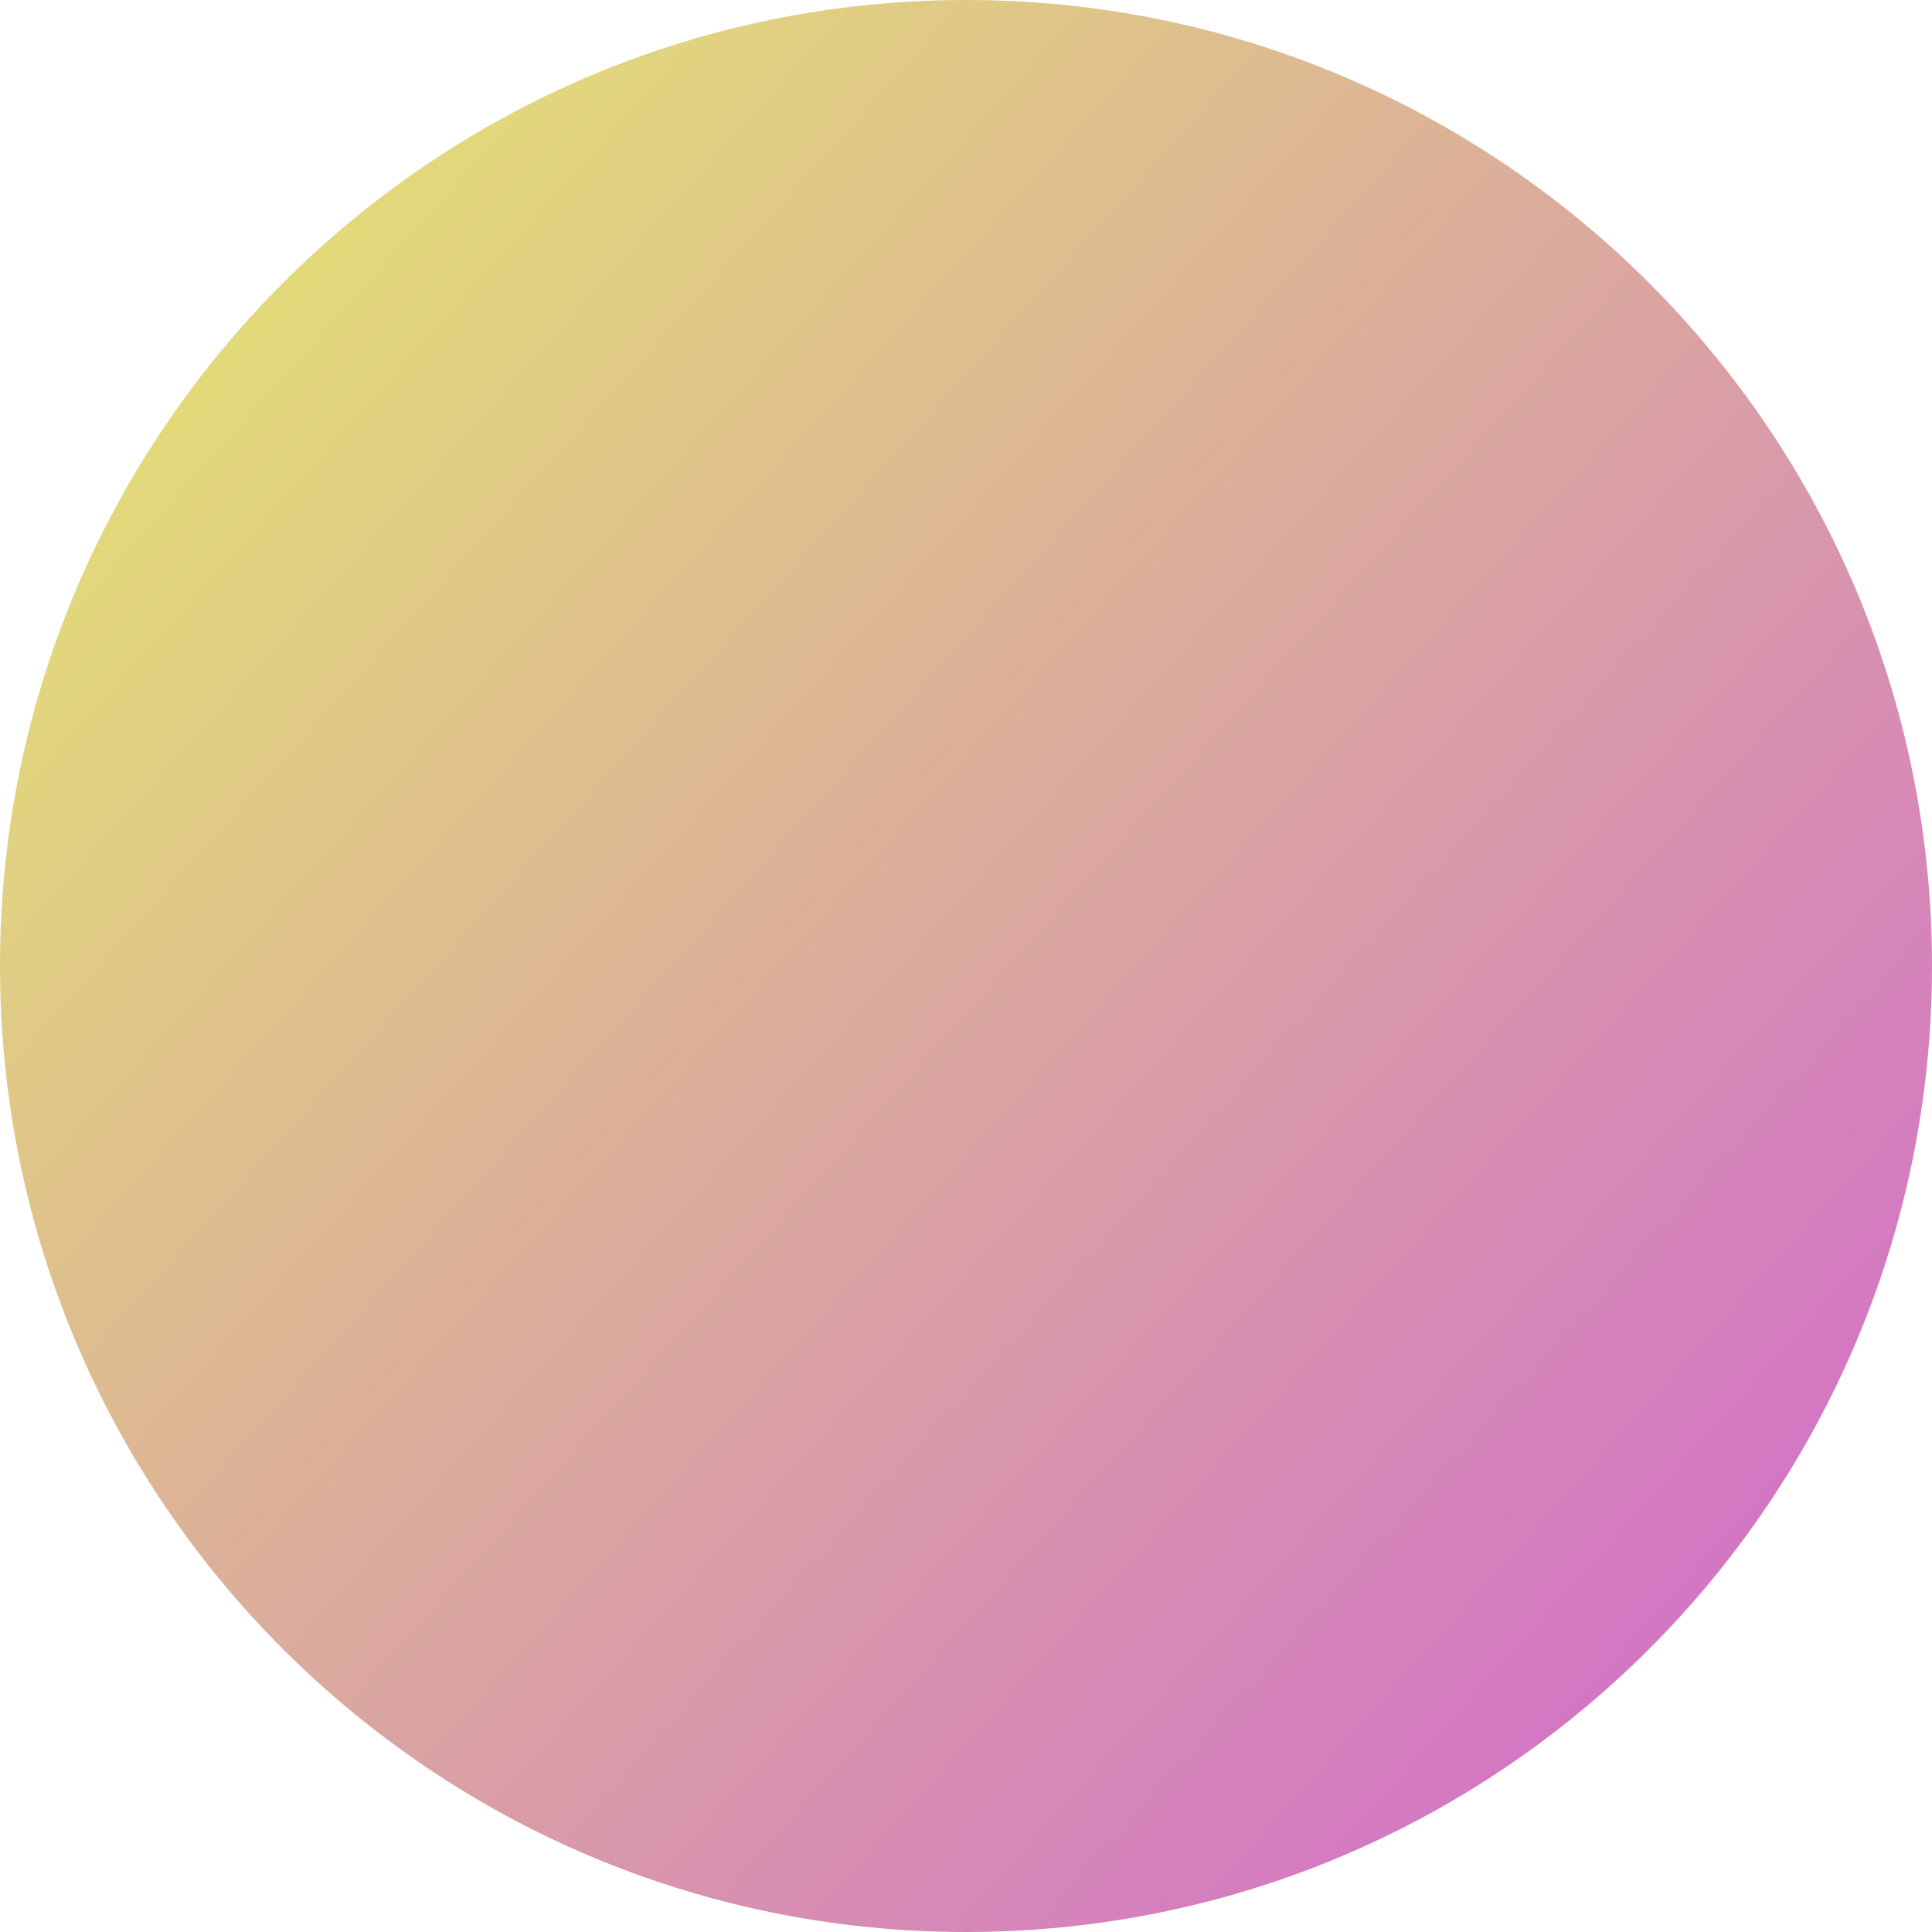
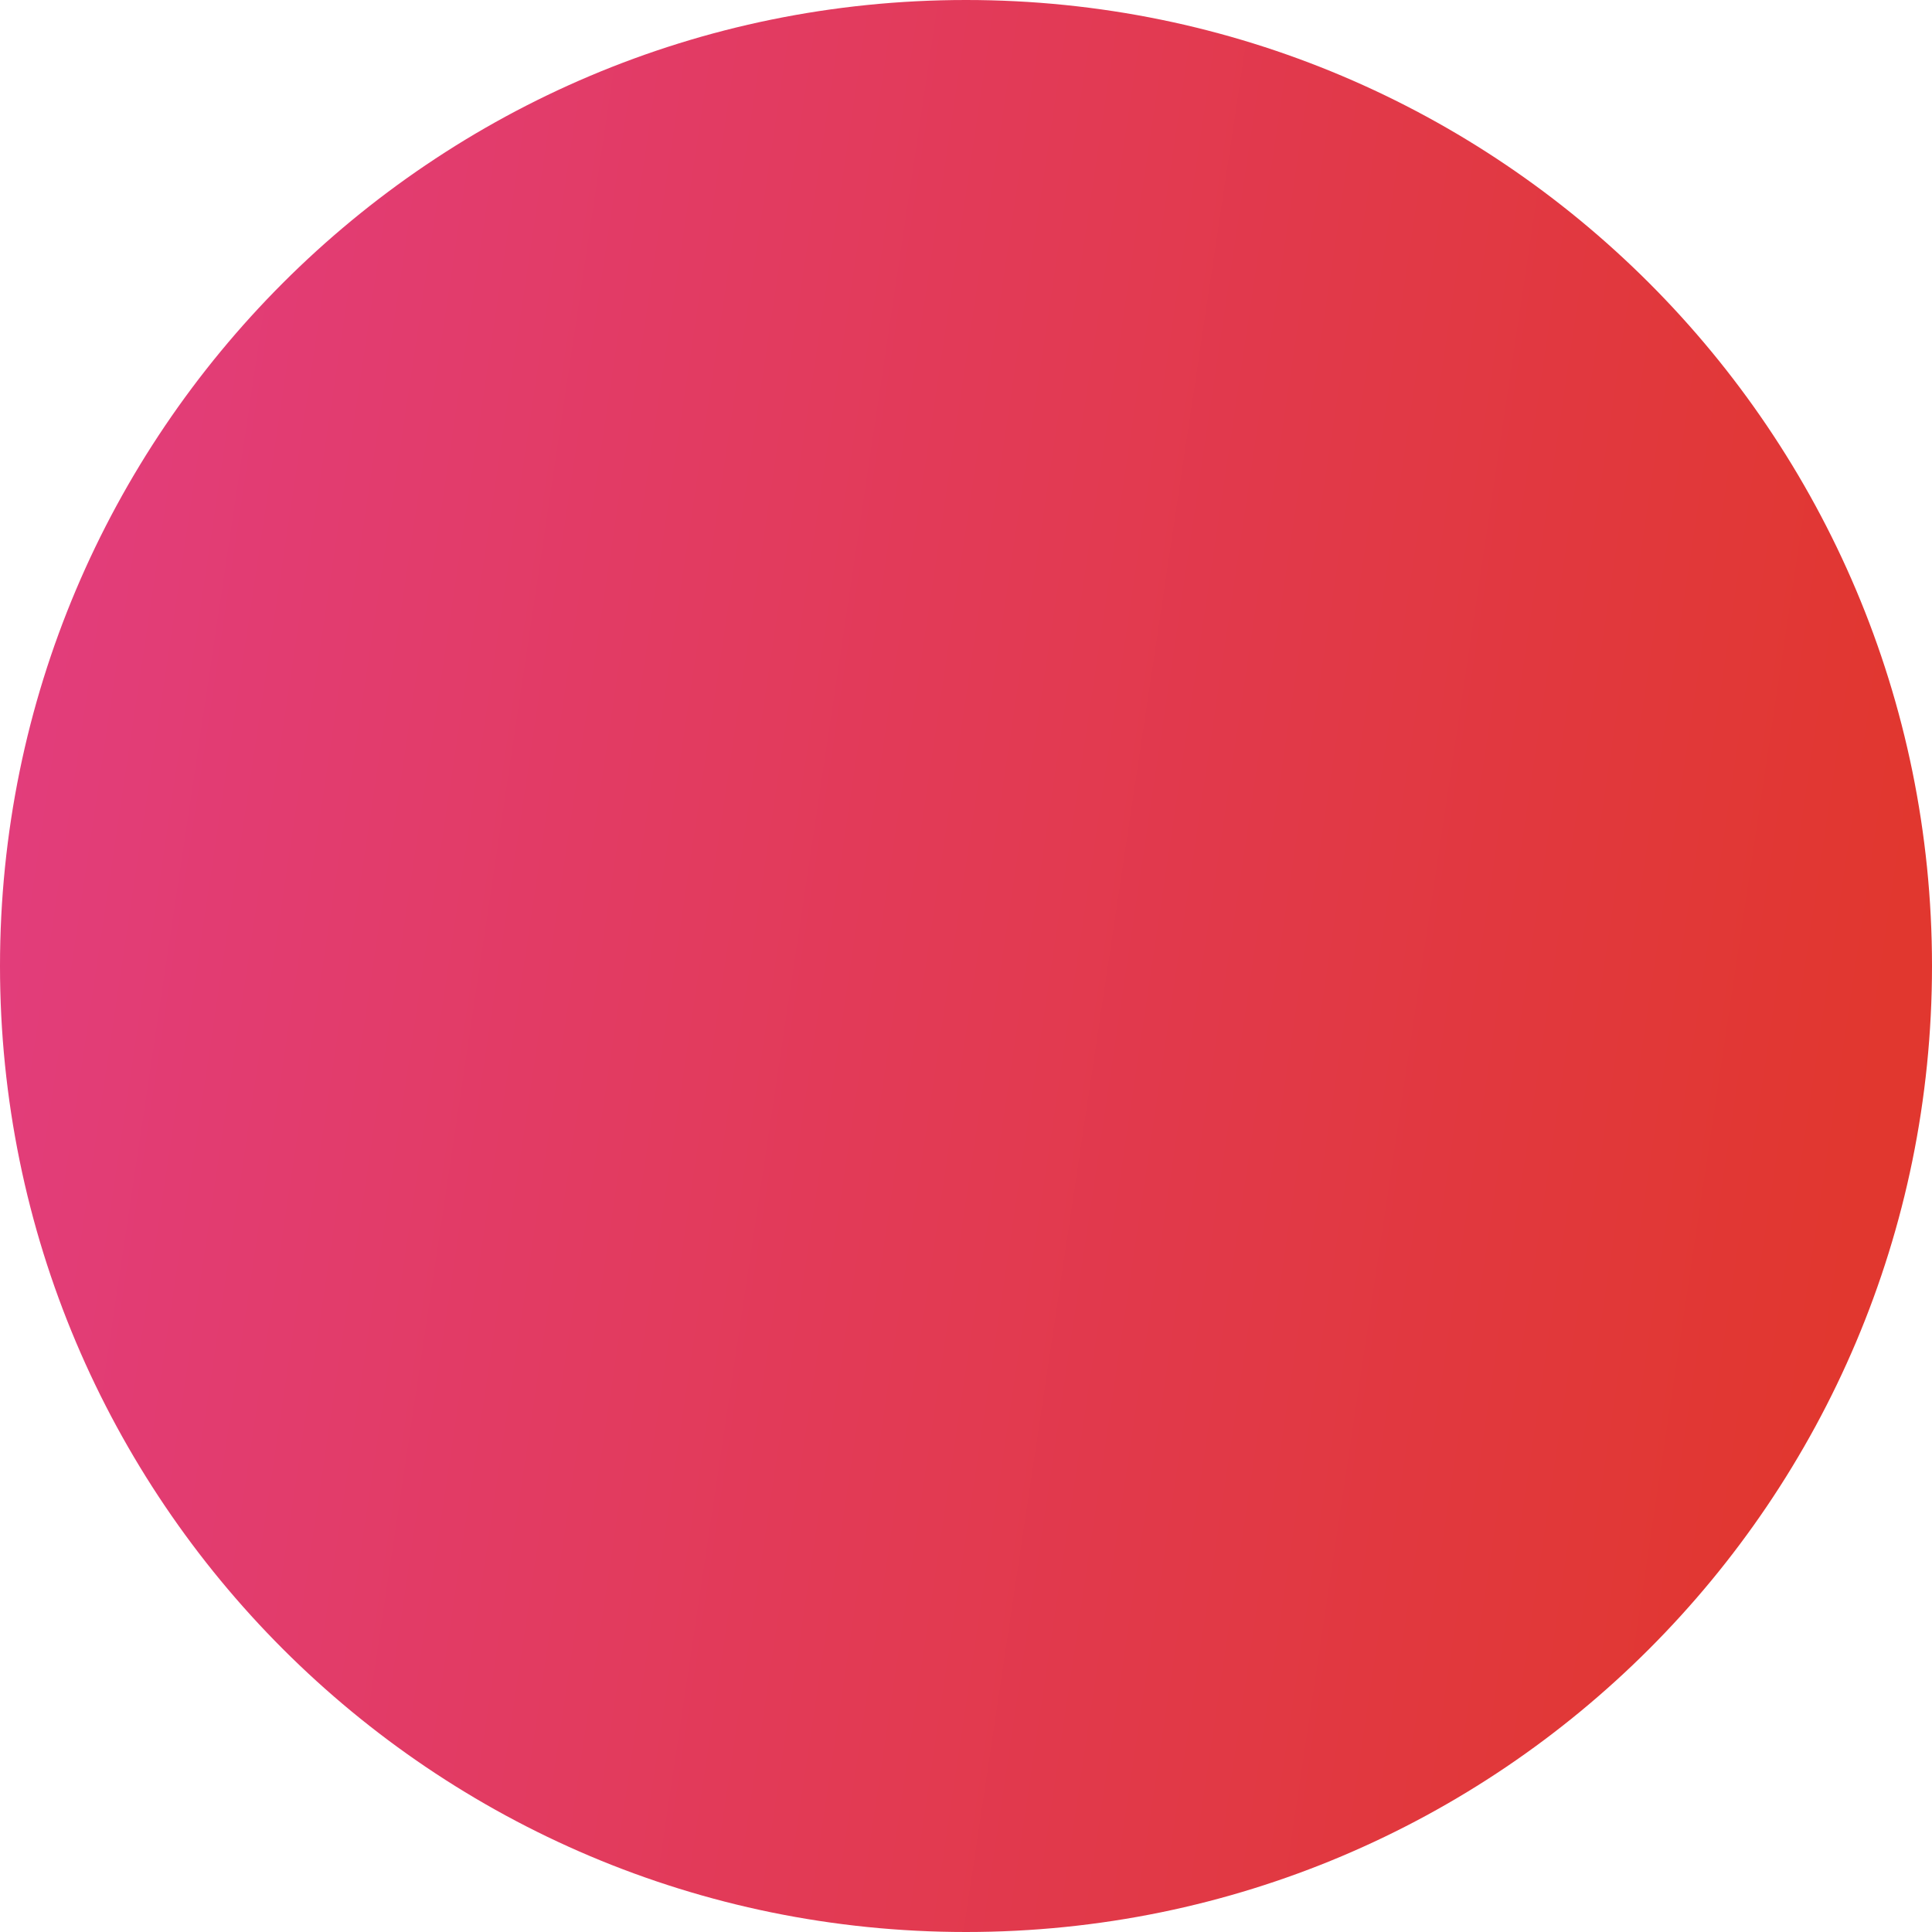
<svg xmlns="http://www.w3.org/2000/svg" width="100" height="100" viewBox="0 0 100 100" fill="none">
  <circle cx="50" cy="50" r="50" fill="url(#paint0_linear)" />
  <defs>
-     <linearGradient id="paint0_linear" x1="28.095" y1="-56.349" x2="190.406" y2="89.059" gradientUnits="userSpaceOnUse">
-       <stop stop-color="#E8FF5E" />
-       <stop offset="1" stop-color="#C726FF" />
+     <linearGradient id="paint0_linear" x1="-41.667" y1="-103.03" x2="117.297" y2="-79.257" gradientUnits="userSpaceOnUse">
+       <stop stop-color="#E341AC" />
+       <stop offset="1" stop-color="#E1372F" />
    </linearGradient>
  </defs>
</svg>
